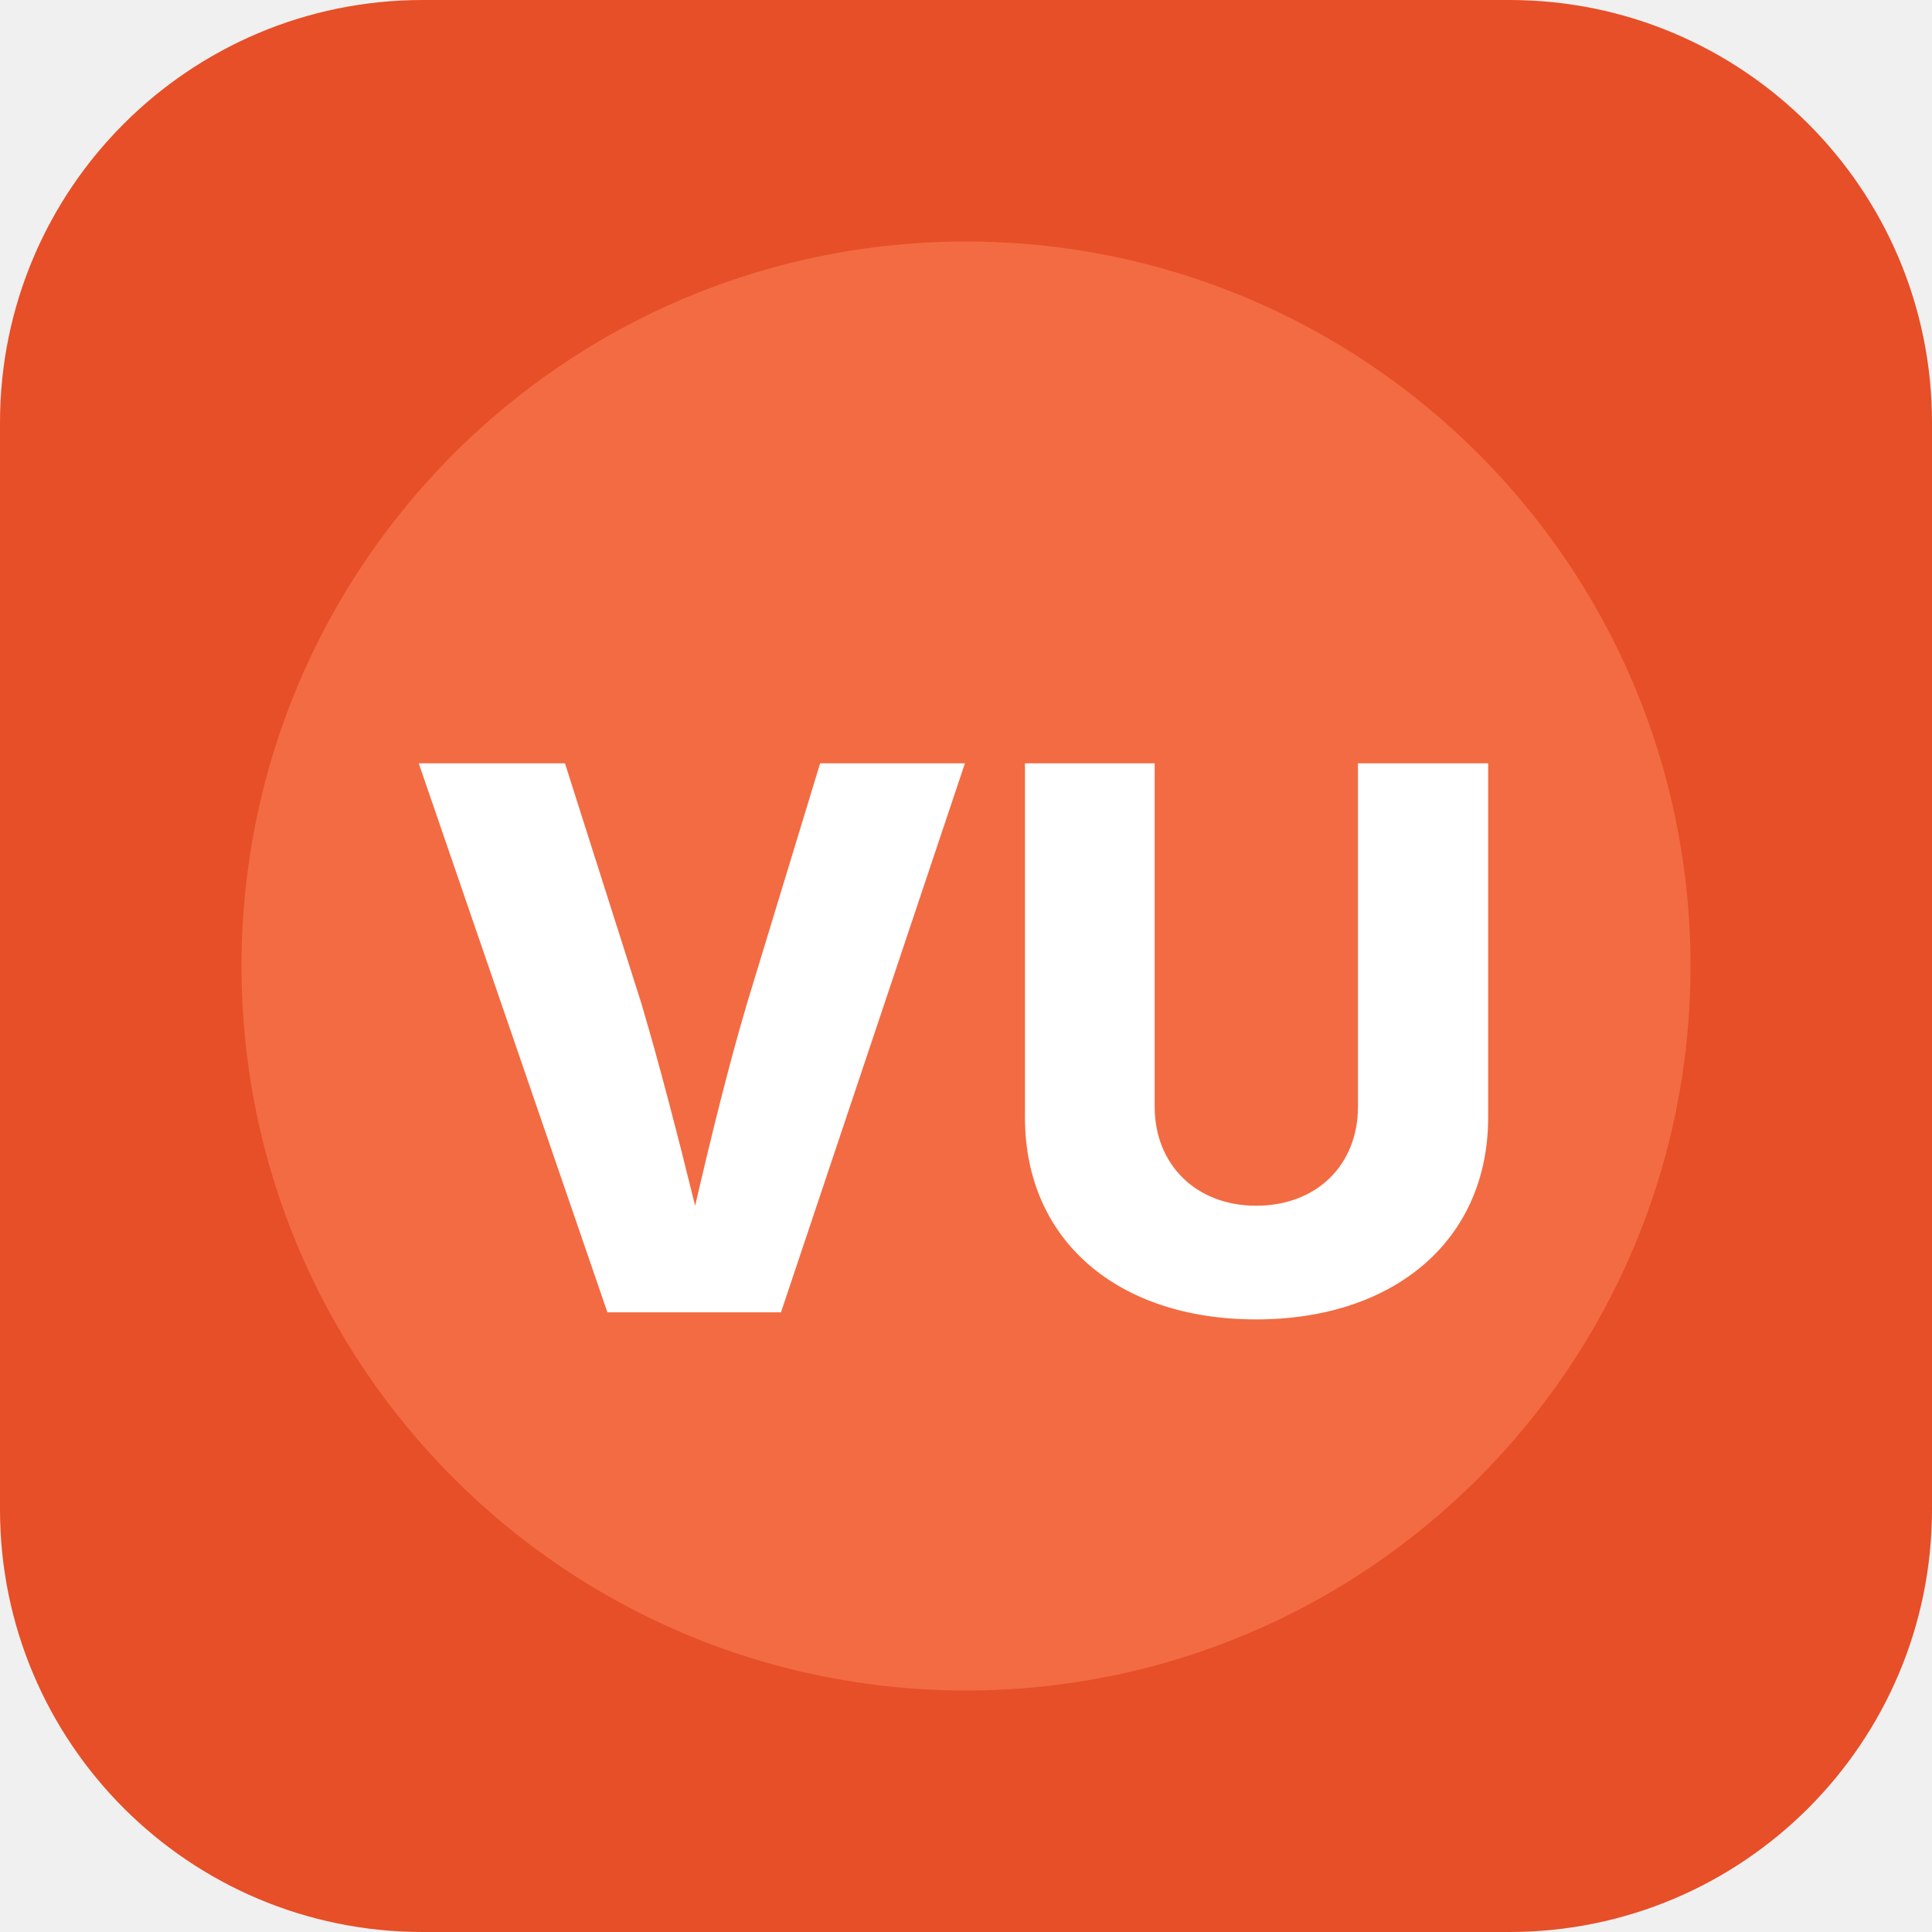
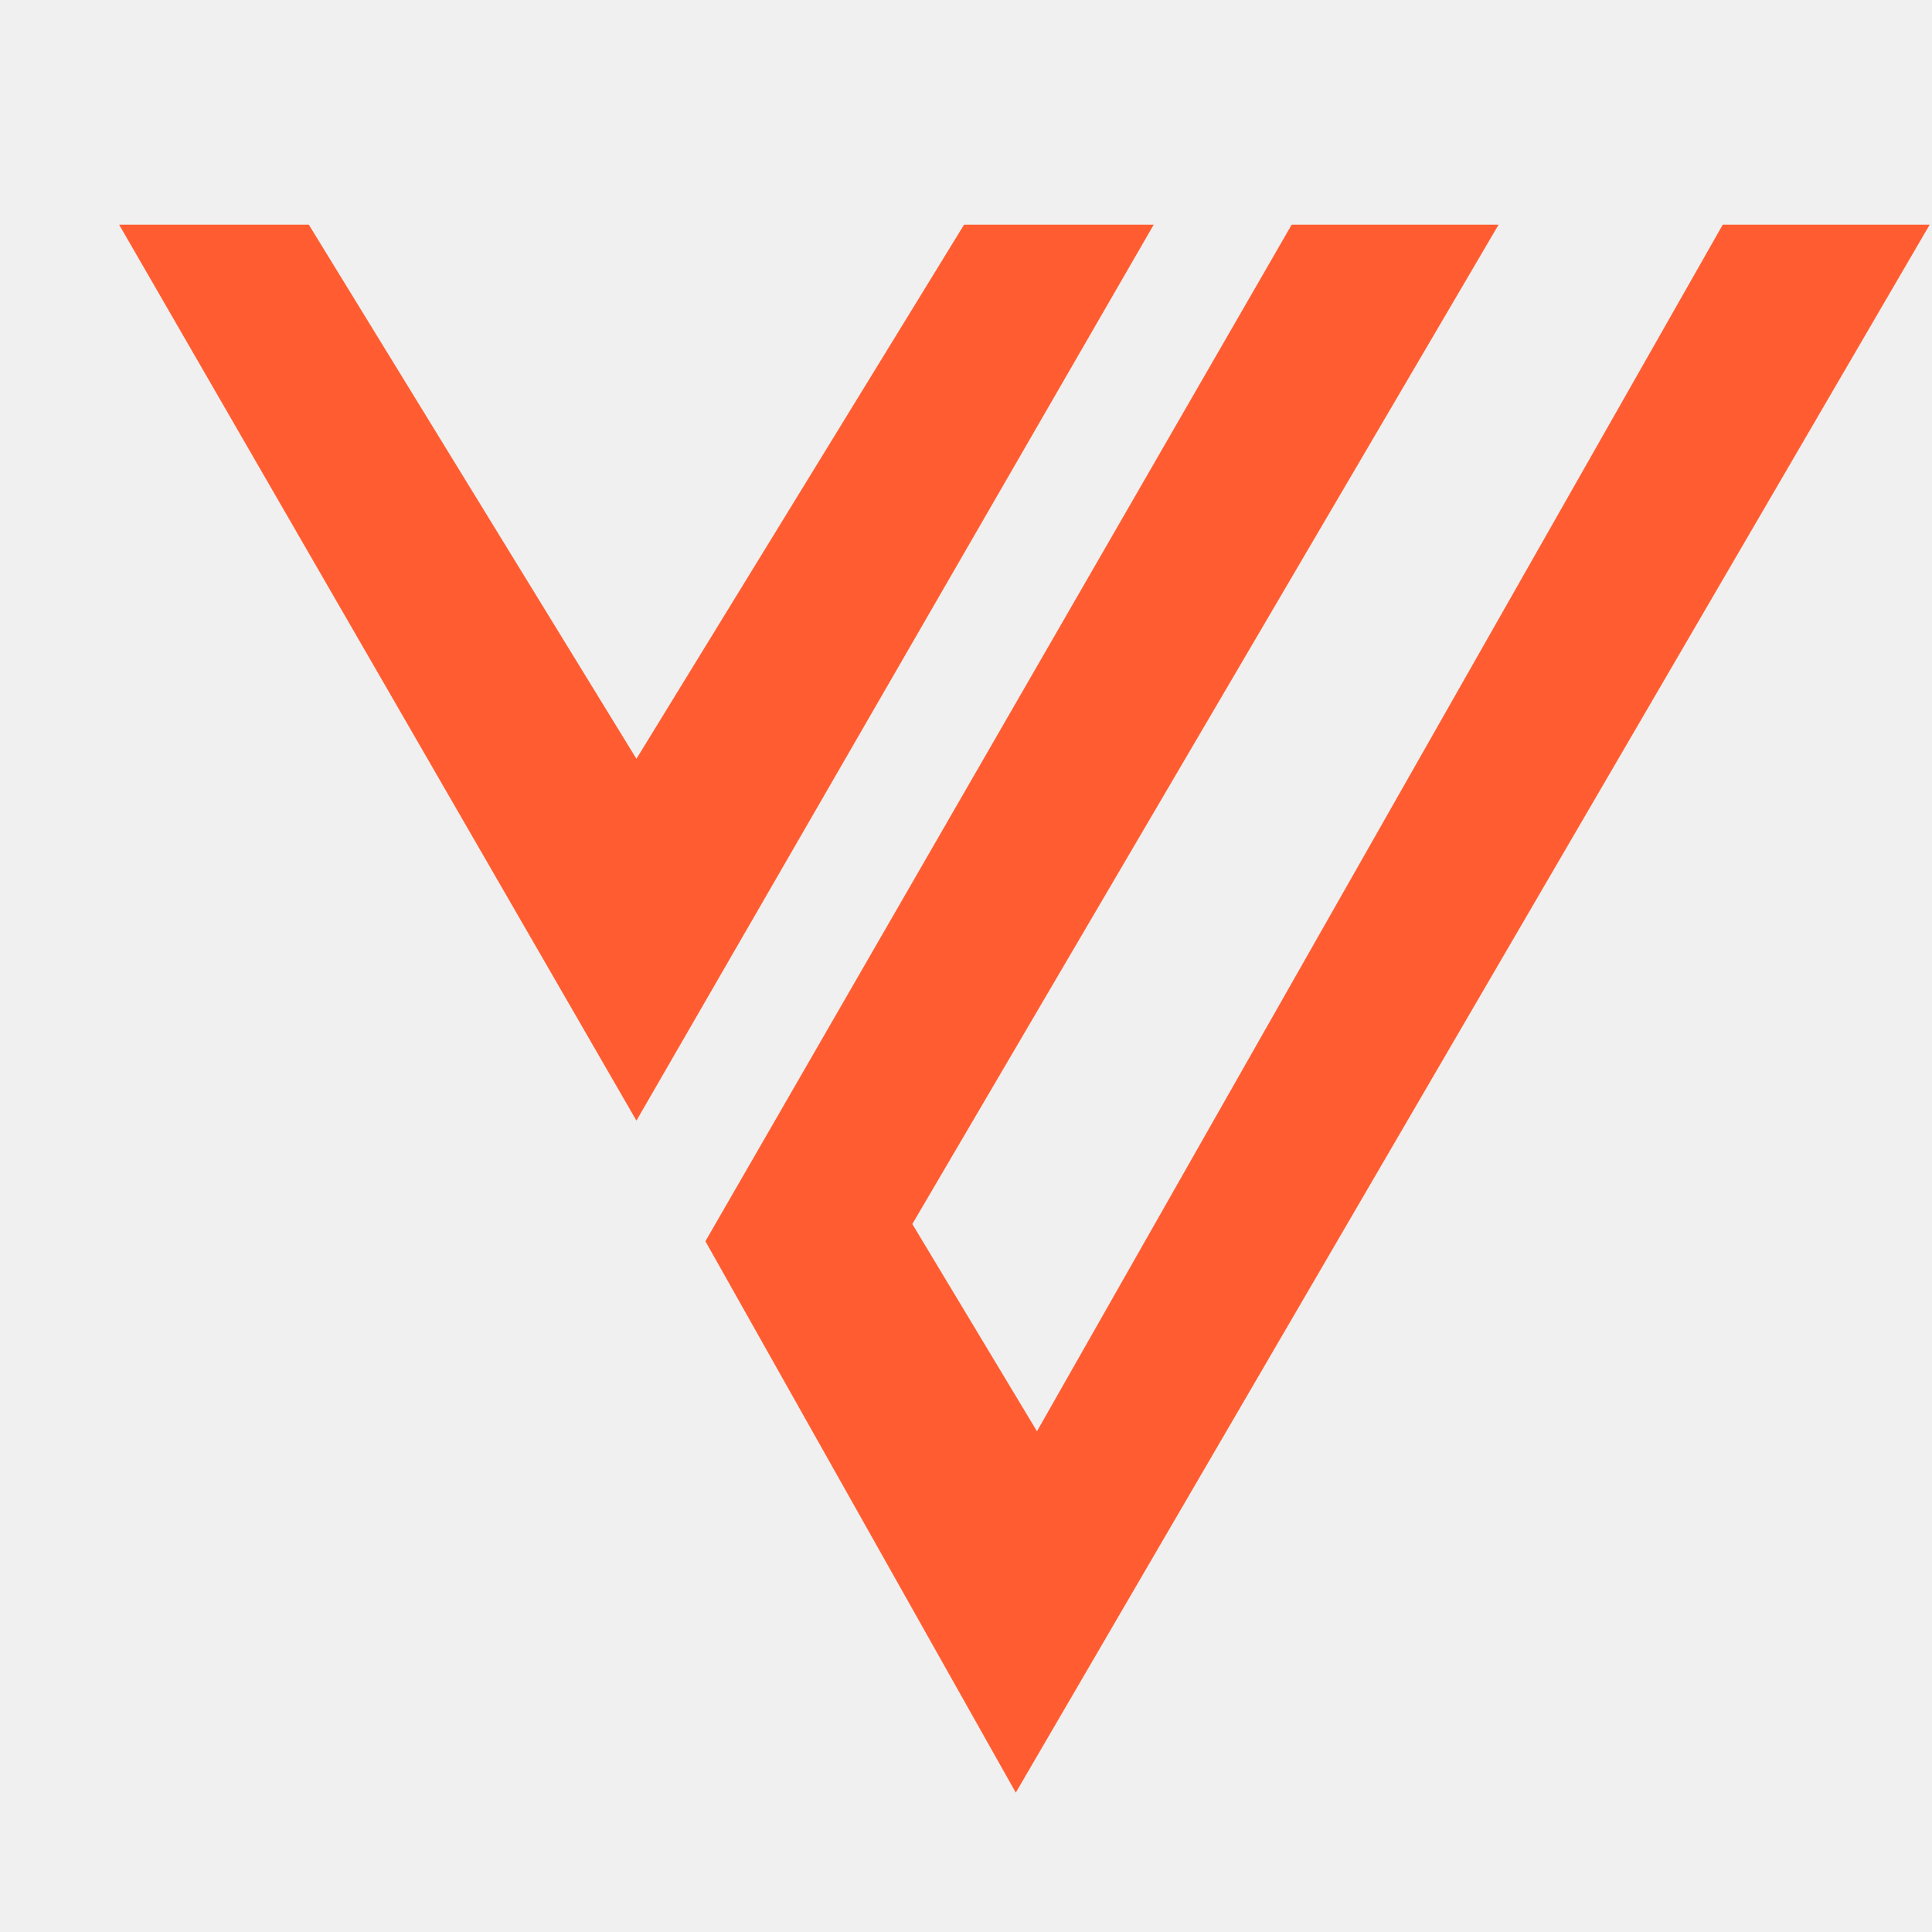
- <svg xmlns="http://www.w3.org/2000/svg" viewBox="0 0 64 64" role="img" aria-label="VU">
-   <rect width="64" height="64" rx="14" fill="#e64f28" />
-   <circle cx="32" cy="32" r="24" fill="#f36b42" />
-   <text x="32" y="34" fill="#fff" font-family="Inter, Segoe UI, Arial, sans-serif" font-size="25" font-weight="800" text-anchor="middle" dominant-baseline="middle">VU</text>
+ <svg xmlns="http://www.w3.org/2000/svg" width="64" height="64" viewBox="0 0 245 244" fill="none" role="img" aria-label="vu">
+   <path d="M218.466 27.99H244.706L128.813 226.825L89.453 156.905L163.8 27.99H190.04L115.693 154.72L131.5 181L218.466 27.99Z" fill="#ff5d31" />
+   <path d="M122.254 27.99H146.307L80.707 141.61L15.107 27.99H39.161L80.707 95.725L122.254 27.99Z" fill="#ff5d31" />
</svg>
